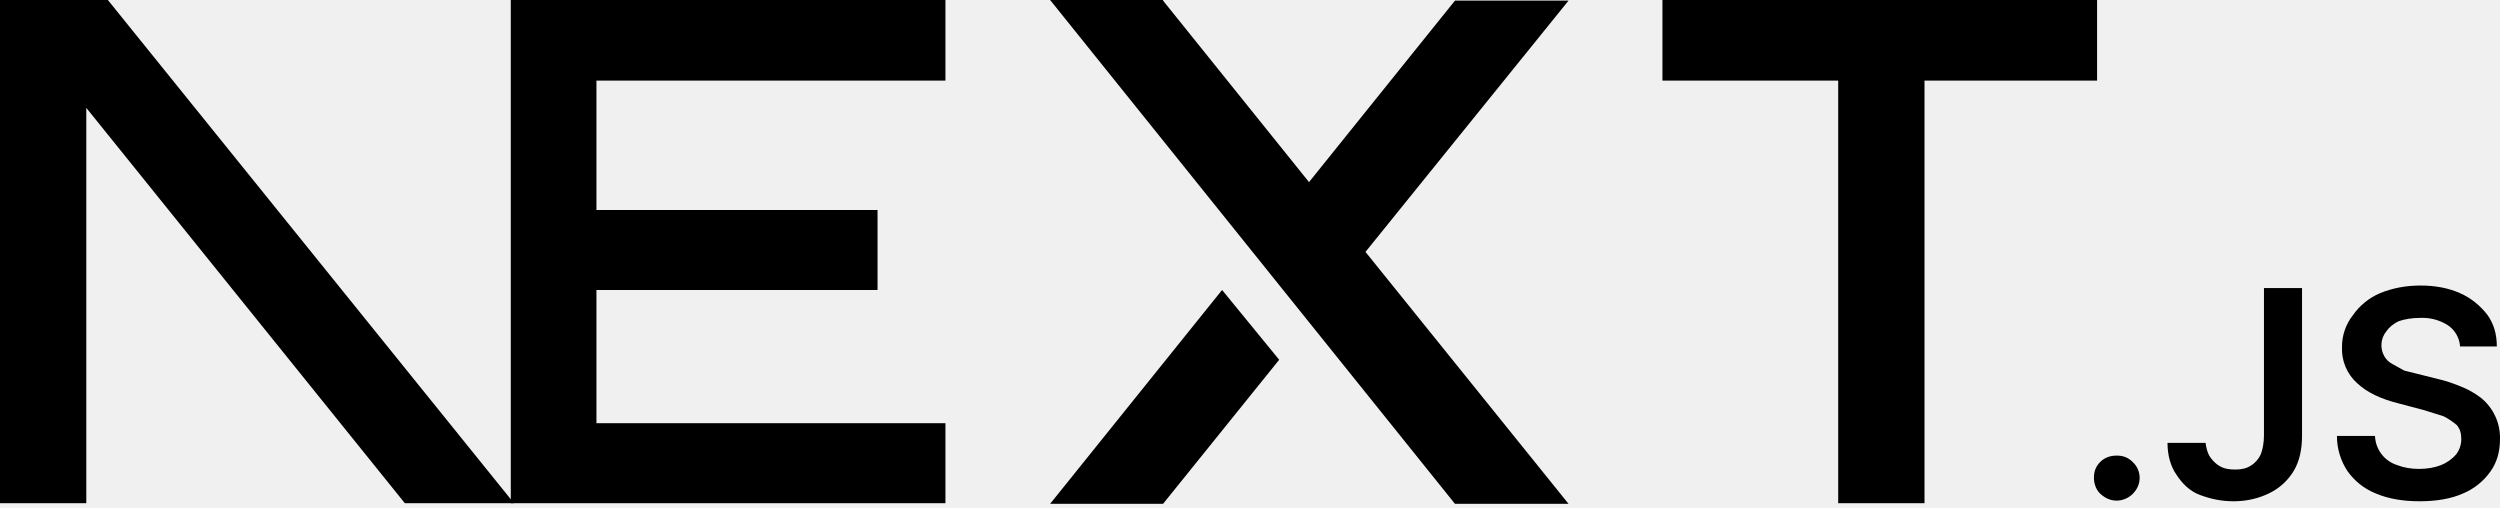
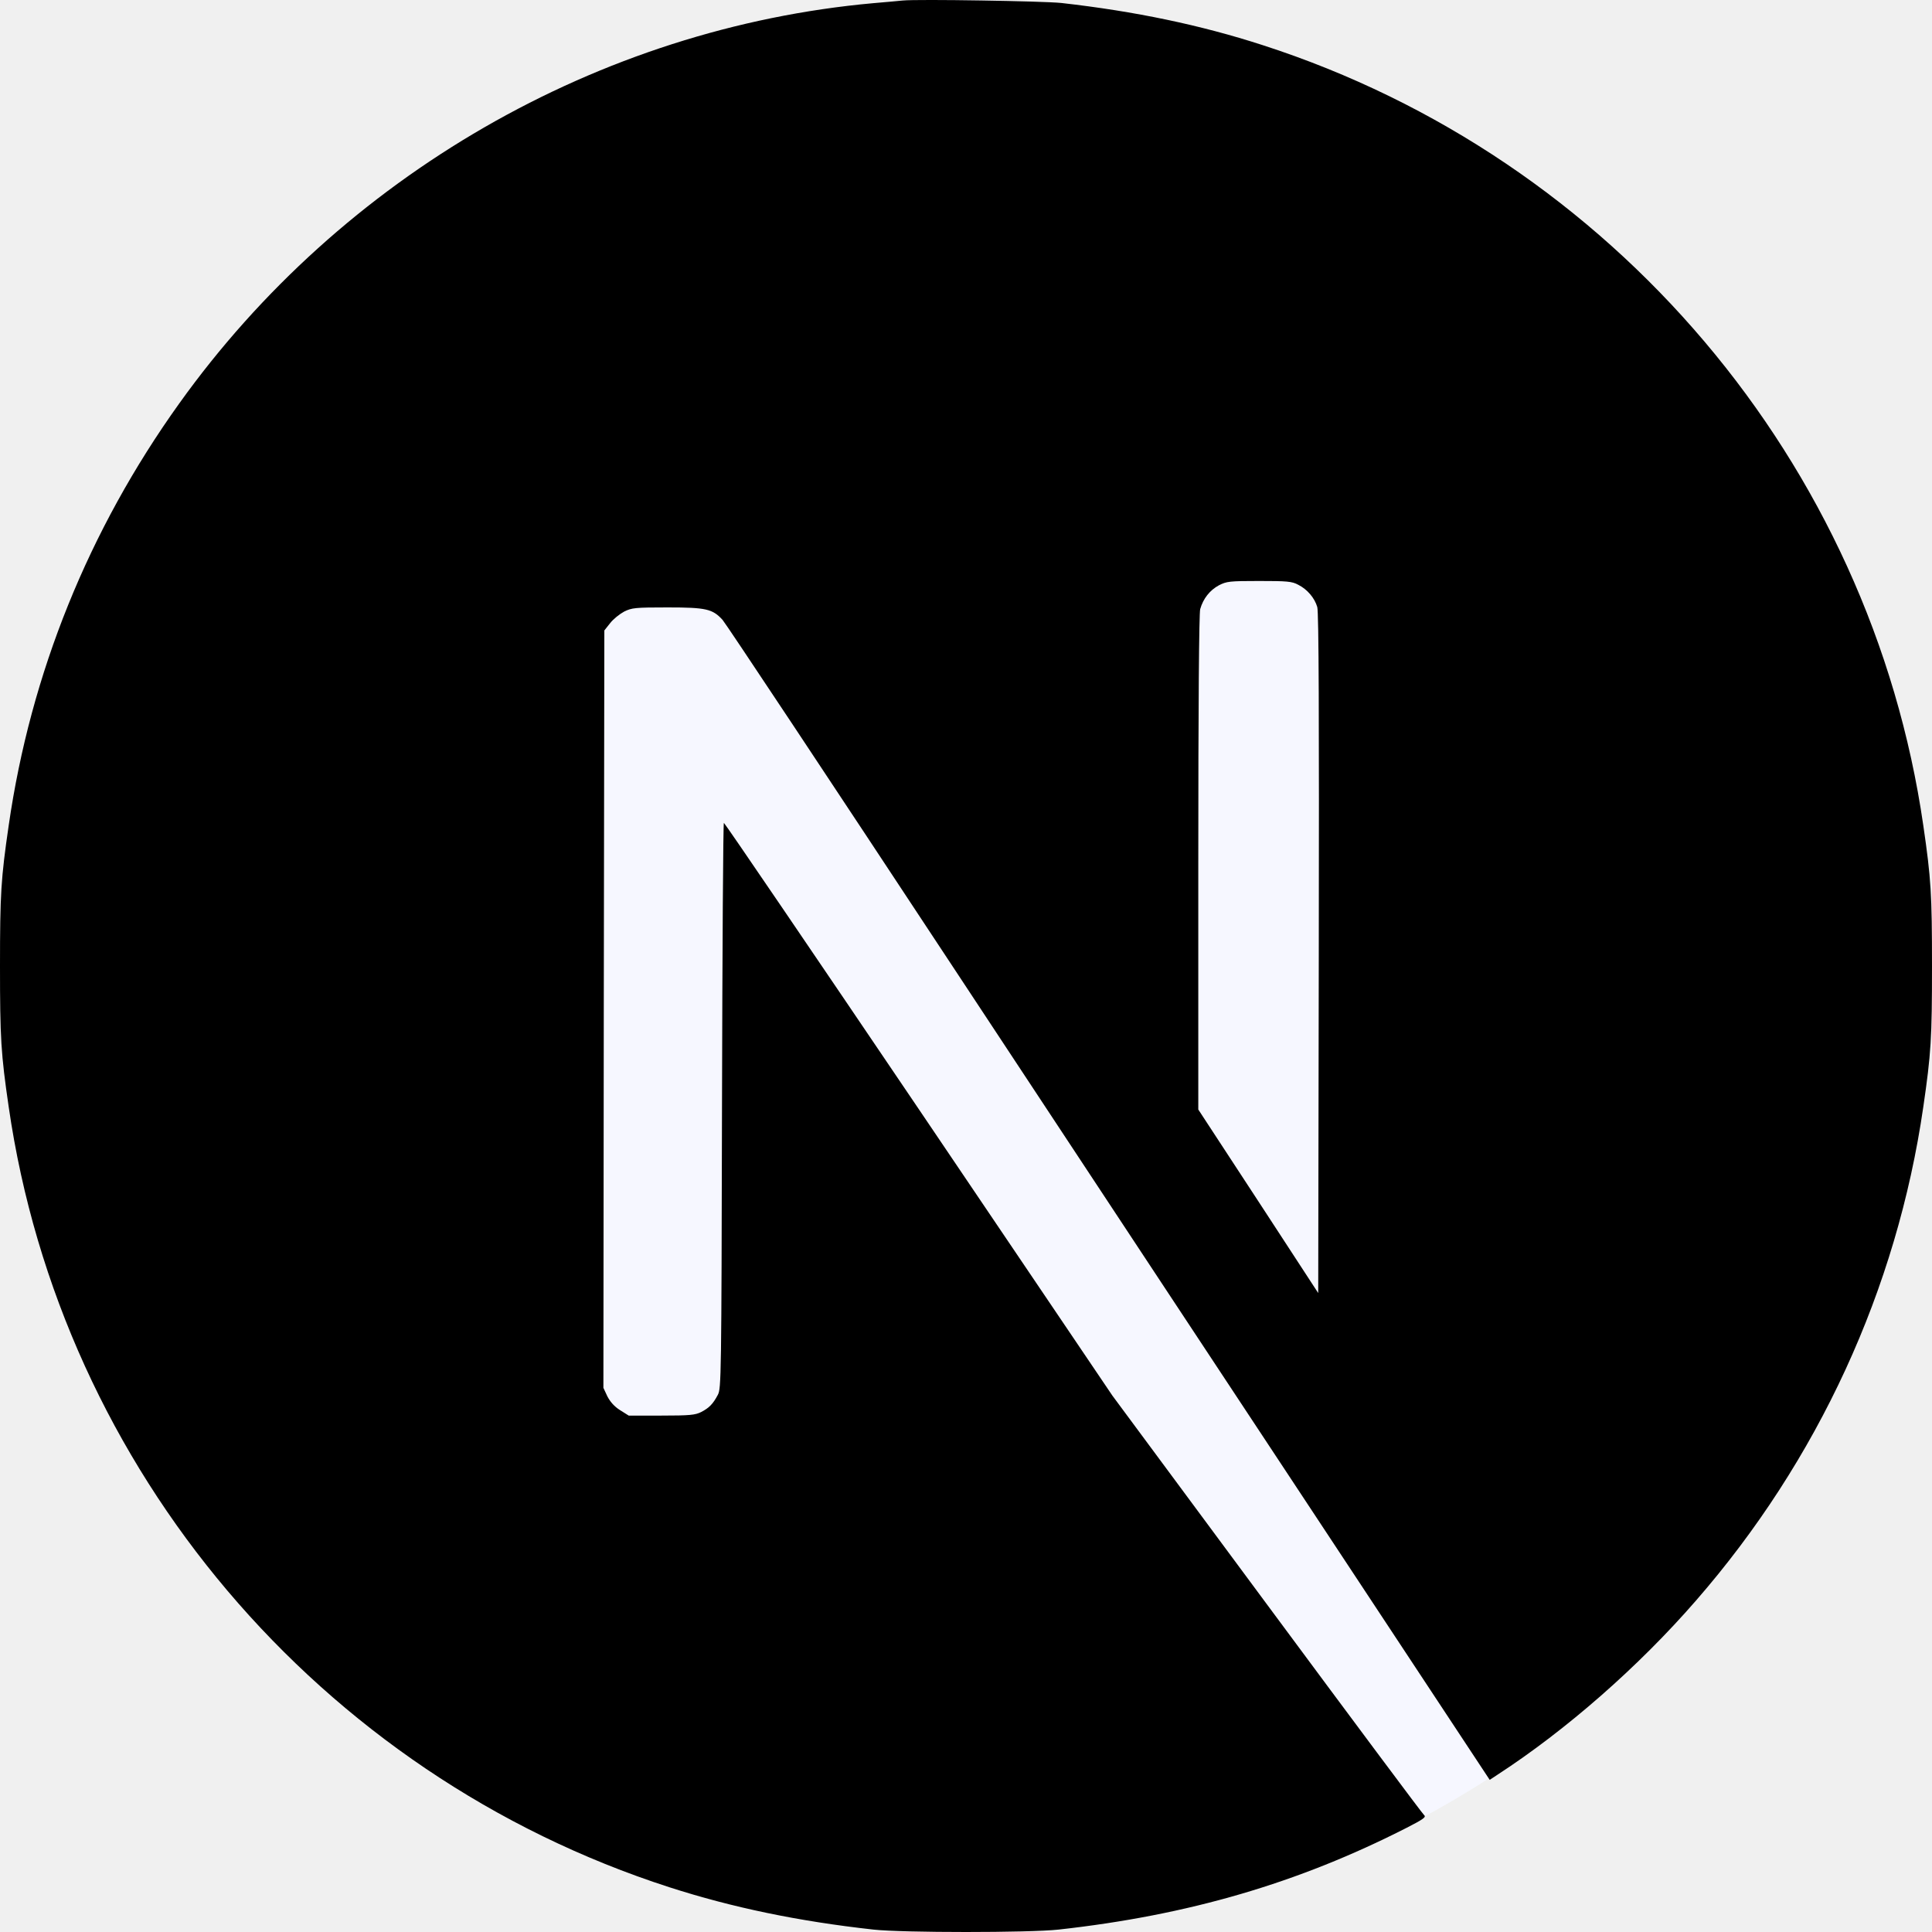
- <svg xmlns="http://www.w3.org/2000/svg" fill="none" viewBox="0 0 394 80">
-   <path fill="#000" d="M262 0h68.5v12.7h-27.2v66.6h-13.6V12.7H262V0ZM149 0v12.7H94v20.4h44.3v12.6H94v21h55v12.6H80.5V0h68.7zm34.3 0h-17.8l63.8 79.4h17.9l-32-39.7 32-39.6h-17.9l-23 28.6-23-28.6zm18.3 56.7-9-11-27.1 33.7h17.8l18.3-22.7z" />
-   <path fill="#000" d="M81 79.3 17 0H0v79.3h13.6V17l50.2 62.3H81Zm252.6-.4c-1 0-1.8-.4-2.5-1s-1.1-1.6-1.1-2.6.3-1.8 1-2.5 1.6-1 2.6-1 1.8.3 2.5 1a3.4 3.4 0 0 1 .6 4.3 3.7 3.7 0 0 1-3 1.8zm23.2-33.5h6v23.3c0 2.1-.4 4-1.3 5.5a9.1 9.1 0 0 1-3.8 3.5c-1.6.8-3.5 1.3-5.7 1.3-2 0-3.7-.4-5.3-1s-2.8-1.8-3.7-3.2c-.9-1.3-1.4-3-1.4-5h6c.1.8.3 1.6.7 2.2s1 1.2 1.6 1.5c.7.4 1.5.5 2.4.5 1 0 1.8-.2 2.4-.6a4 4 0 0 0 1.6-1.8c.3-.8.5-1.8.5-3V45.5zm30.9 9.1a4.4 4.4 0 0 0-2-3.3 7.5 7.5 0 0 0-4.3-1.1c-1.3 0-2.4.2-3.3.5-.9.4-1.6 1-2 1.6a3.5 3.5 0 0 0-.3 4c.3.5.7.9 1.3 1.2l1.8 1 2 .5 3.2.8c1.3.3 2.5.7 3.7 1.2a13 13 0 0 1 3.2 1.8 8.1 8.1 0 0 1 3 6.5c0 2-.5 3.7-1.5 5.1a10 10 0 0 1-4.4 3.5c-1.8.8-4.1 1.2-6.8 1.2-2.6 0-4.9-.4-6.8-1.2-2-.8-3.4-2-4.5-3.5a10 10 0 0 1-1.7-5.6h6a5 5 0 0 0 3.5 4.6c1 .4 2.2.6 3.4.6 1.3 0 2.5-.2 3.5-.6 1-.4 1.8-1 2.4-1.7a4 4 0 0 0 .8-2.4c0-.9-.2-1.6-.7-2.2a11 11 0 0 0-2.1-1.4l-3.2-1-3.8-1c-2.8-.7-5-1.7-6.6-3.2a7.2 7.2 0 0 1-2.4-5.7 8 8 0 0 1 1.7-5 10 10 0 0 1 4.3-3.5c2-.8 4-1.2 6.4-1.2 2.3 0 4.4.4 6.2 1.2 1.8.8 3.2 2 4.3 3.4 1 1.4 1.5 3 1.5 5h-5.8z" />
+ <svg xmlns="http://www.w3.org/2000/svg" width="120" height="120" viewBox="0 0 120 120" fill="none">
+   <g clip-path="url(#clip0_689_79)">
+     <circle cx="60" cy="60" r="60" fill="#F6F7FF" />
+     <path d="M56.07 0.032C55.812 0.056 54.991 0.138 54.252 0.196C37.208 1.733 21.243 10.928 11.132 25.061C5.501 32.919 1.9 41.833 0.54 51.274C0.059 54.57 0 55.543 0 60.012C0 64.48 0.059 65.454 0.54 68.749C3.801 91.28 19.836 110.21 41.584 117.223C45.478 118.478 49.584 119.334 54.252 119.85C56.07 120.05 63.93 120.05 65.748 119.85C73.806 118.959 80.633 116.965 87.367 113.529C88.399 113.001 88.598 112.86 88.457 112.743C88.364 112.673 83.965 106.773 78.686 99.642L69.091 86.682L57.067 68.89C50.452 59.109 45.009 51.11 44.962 51.11C44.915 51.098 44.868 59.003 44.845 68.656C44.809 85.556 44.798 86.237 44.587 86.635C44.282 87.21 44.047 87.445 43.554 87.703C43.179 87.89 42.85 87.925 41.079 87.925H39.05L38.51 87.585C38.158 87.363 37.9 87.069 37.724 86.729L37.478 86.201L37.502 62.686L37.537 39.158L37.9 38.701C38.088 38.455 38.487 38.138 38.768 37.986C39.249 37.751 39.437 37.728 41.466 37.728C43.859 37.728 44.258 37.822 44.88 38.502C45.056 38.689 51.566 48.494 59.355 60.305C67.144 72.115 77.795 88.242 83.026 96.159L92.528 110.55L93.009 110.233C97.267 107.465 101.771 103.524 105.337 99.419C112.927 90.705 117.818 80.079 119.46 68.749C119.941 65.454 120 64.48 120 60.012C120 55.543 119.941 54.57 119.46 51.274C116.199 28.744 100.164 9.814 78.416 2.8C74.581 1.557 70.499 0.701 65.924 0.185C64.798 0.067 57.044 -0.062 56.07 0.032ZM80.633 36.32C81.197 36.602 81.654 37.141 81.818 37.704C81.912 38.009 81.936 44.53 81.912 59.226L81.877 80.314L78.158 74.614L74.428 68.914V53.584C74.428 43.674 74.475 38.103 74.546 37.833C74.733 37.176 75.144 36.66 75.707 36.355C76.188 36.109 76.364 36.086 78.205 36.086C79.941 36.086 80.246 36.109 80.633 36.32Z" fill="black" />
+   </g>
+   <defs>
+     <clipPath id="clip0_689_79">
+       <rect width="120" height="120" fill="white" />
+     </clipPath>
+   </defs>
</svg>
